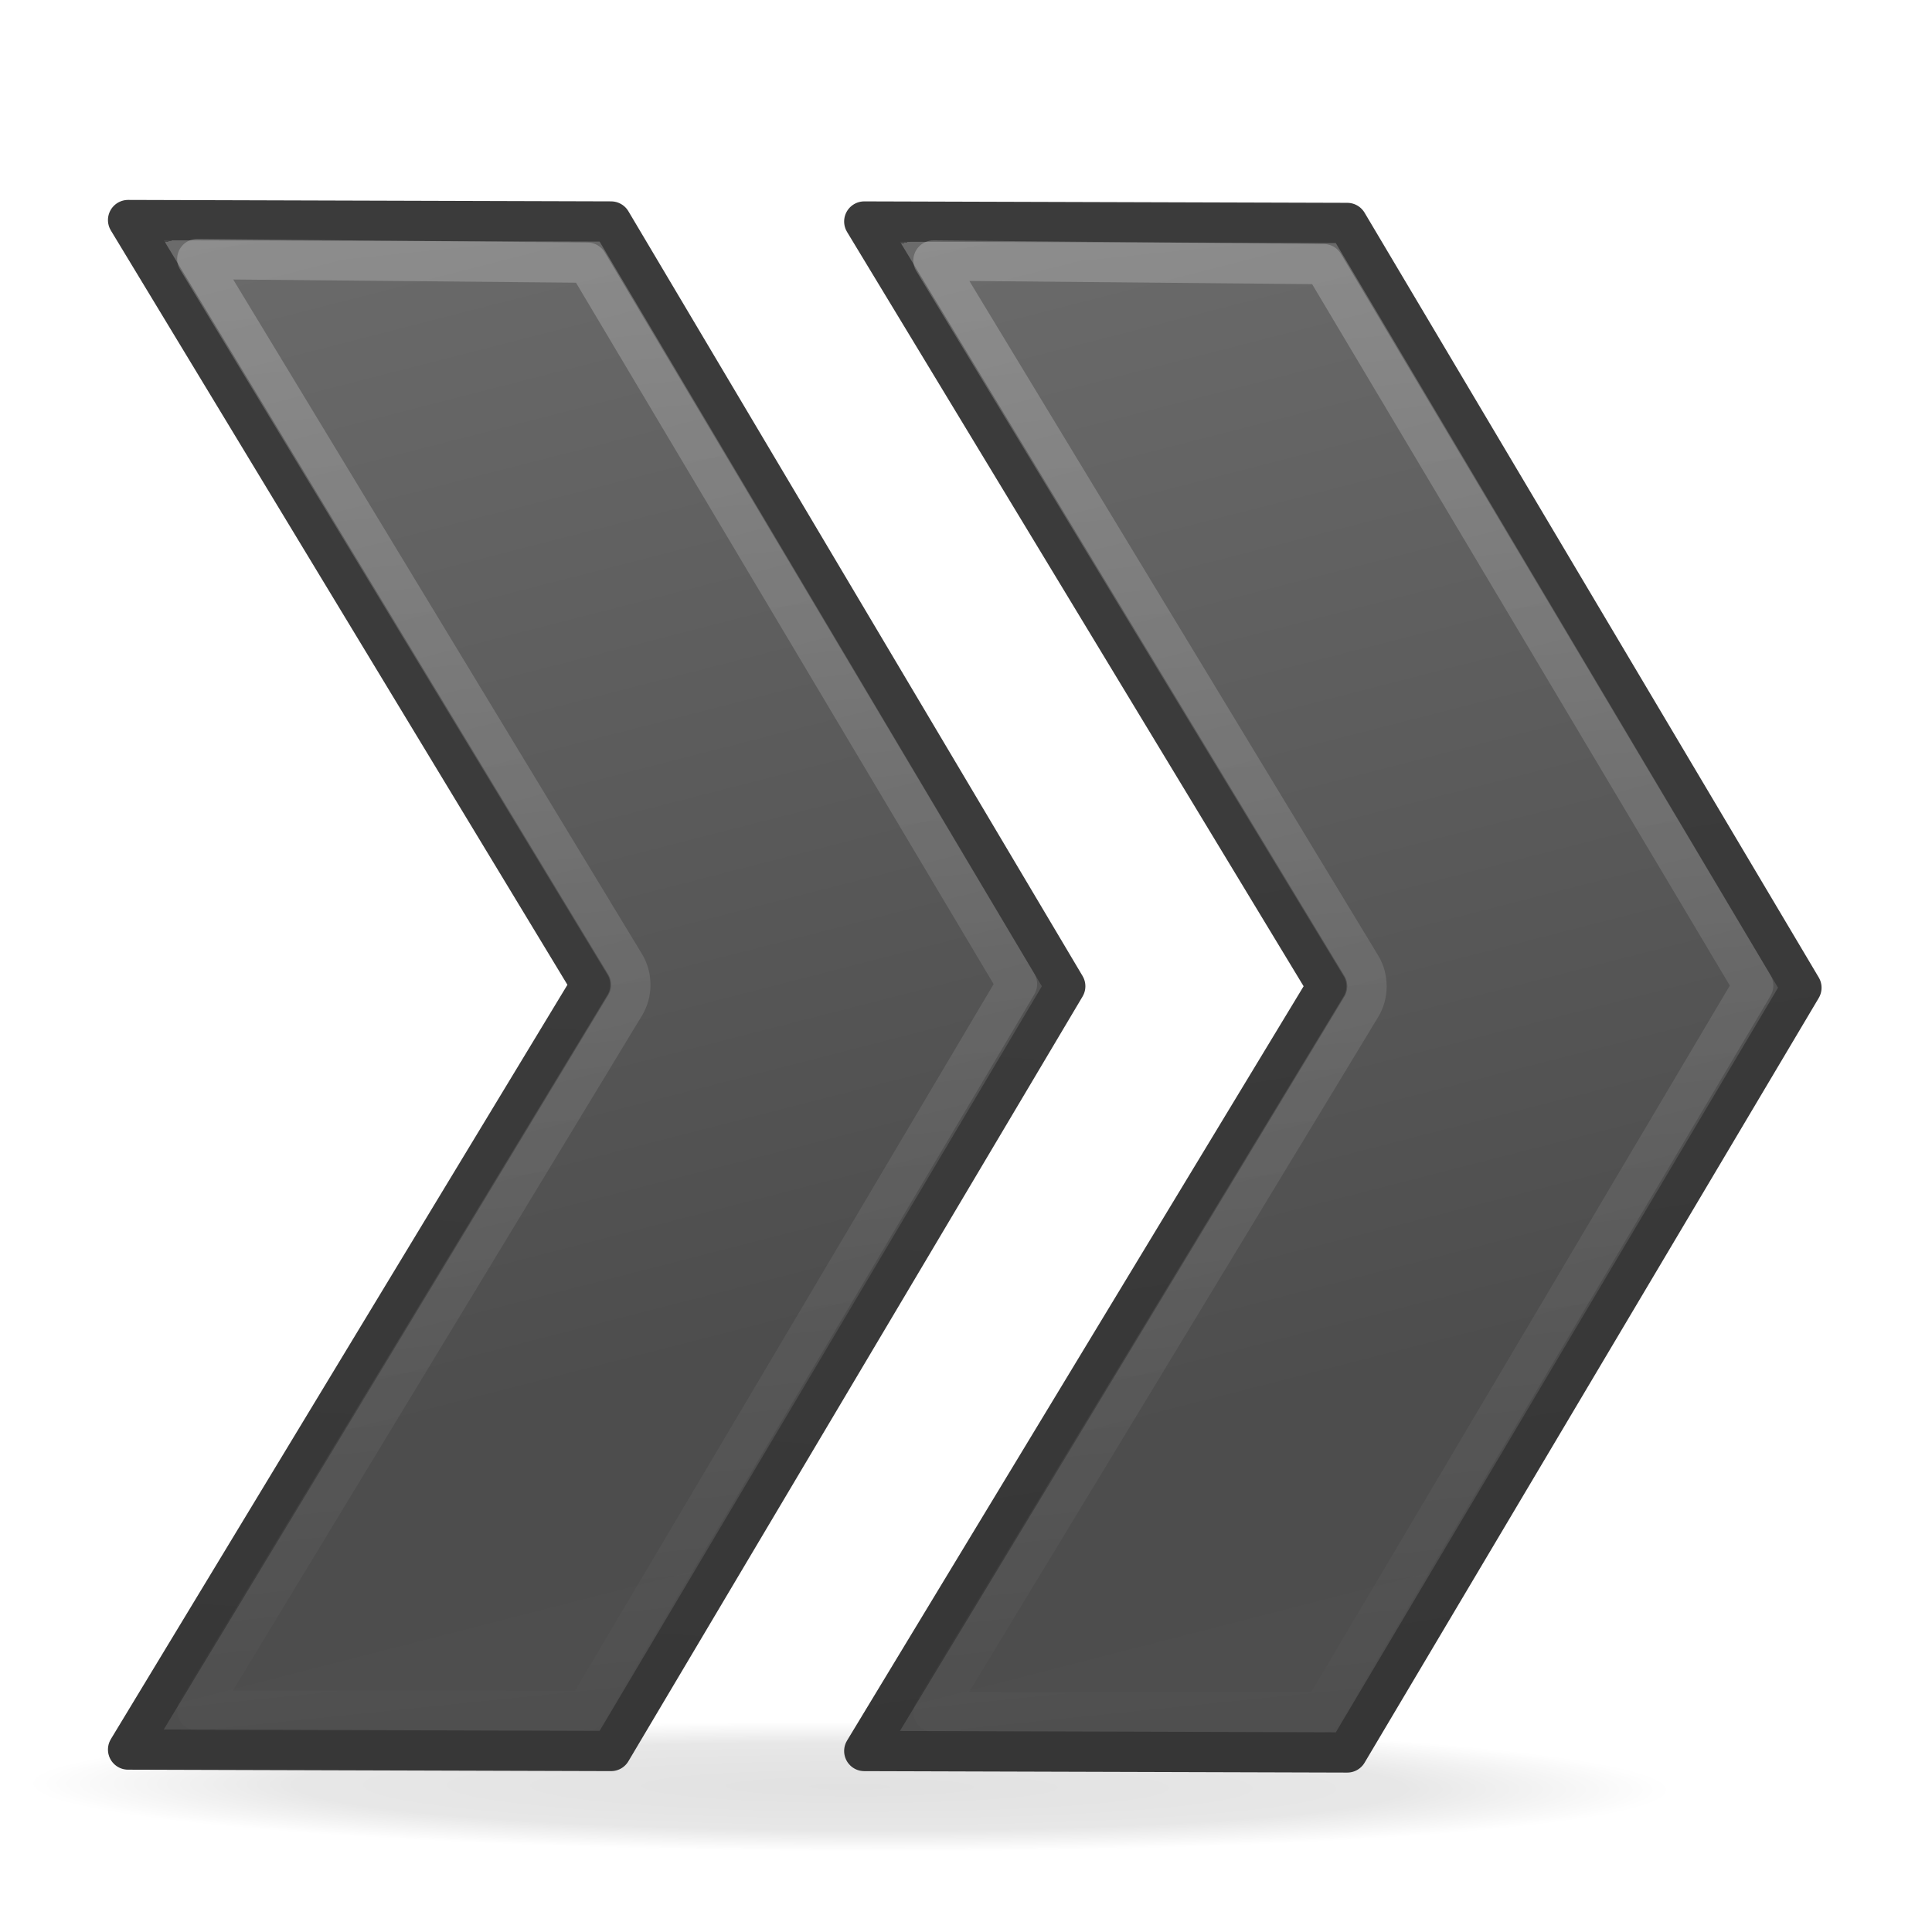
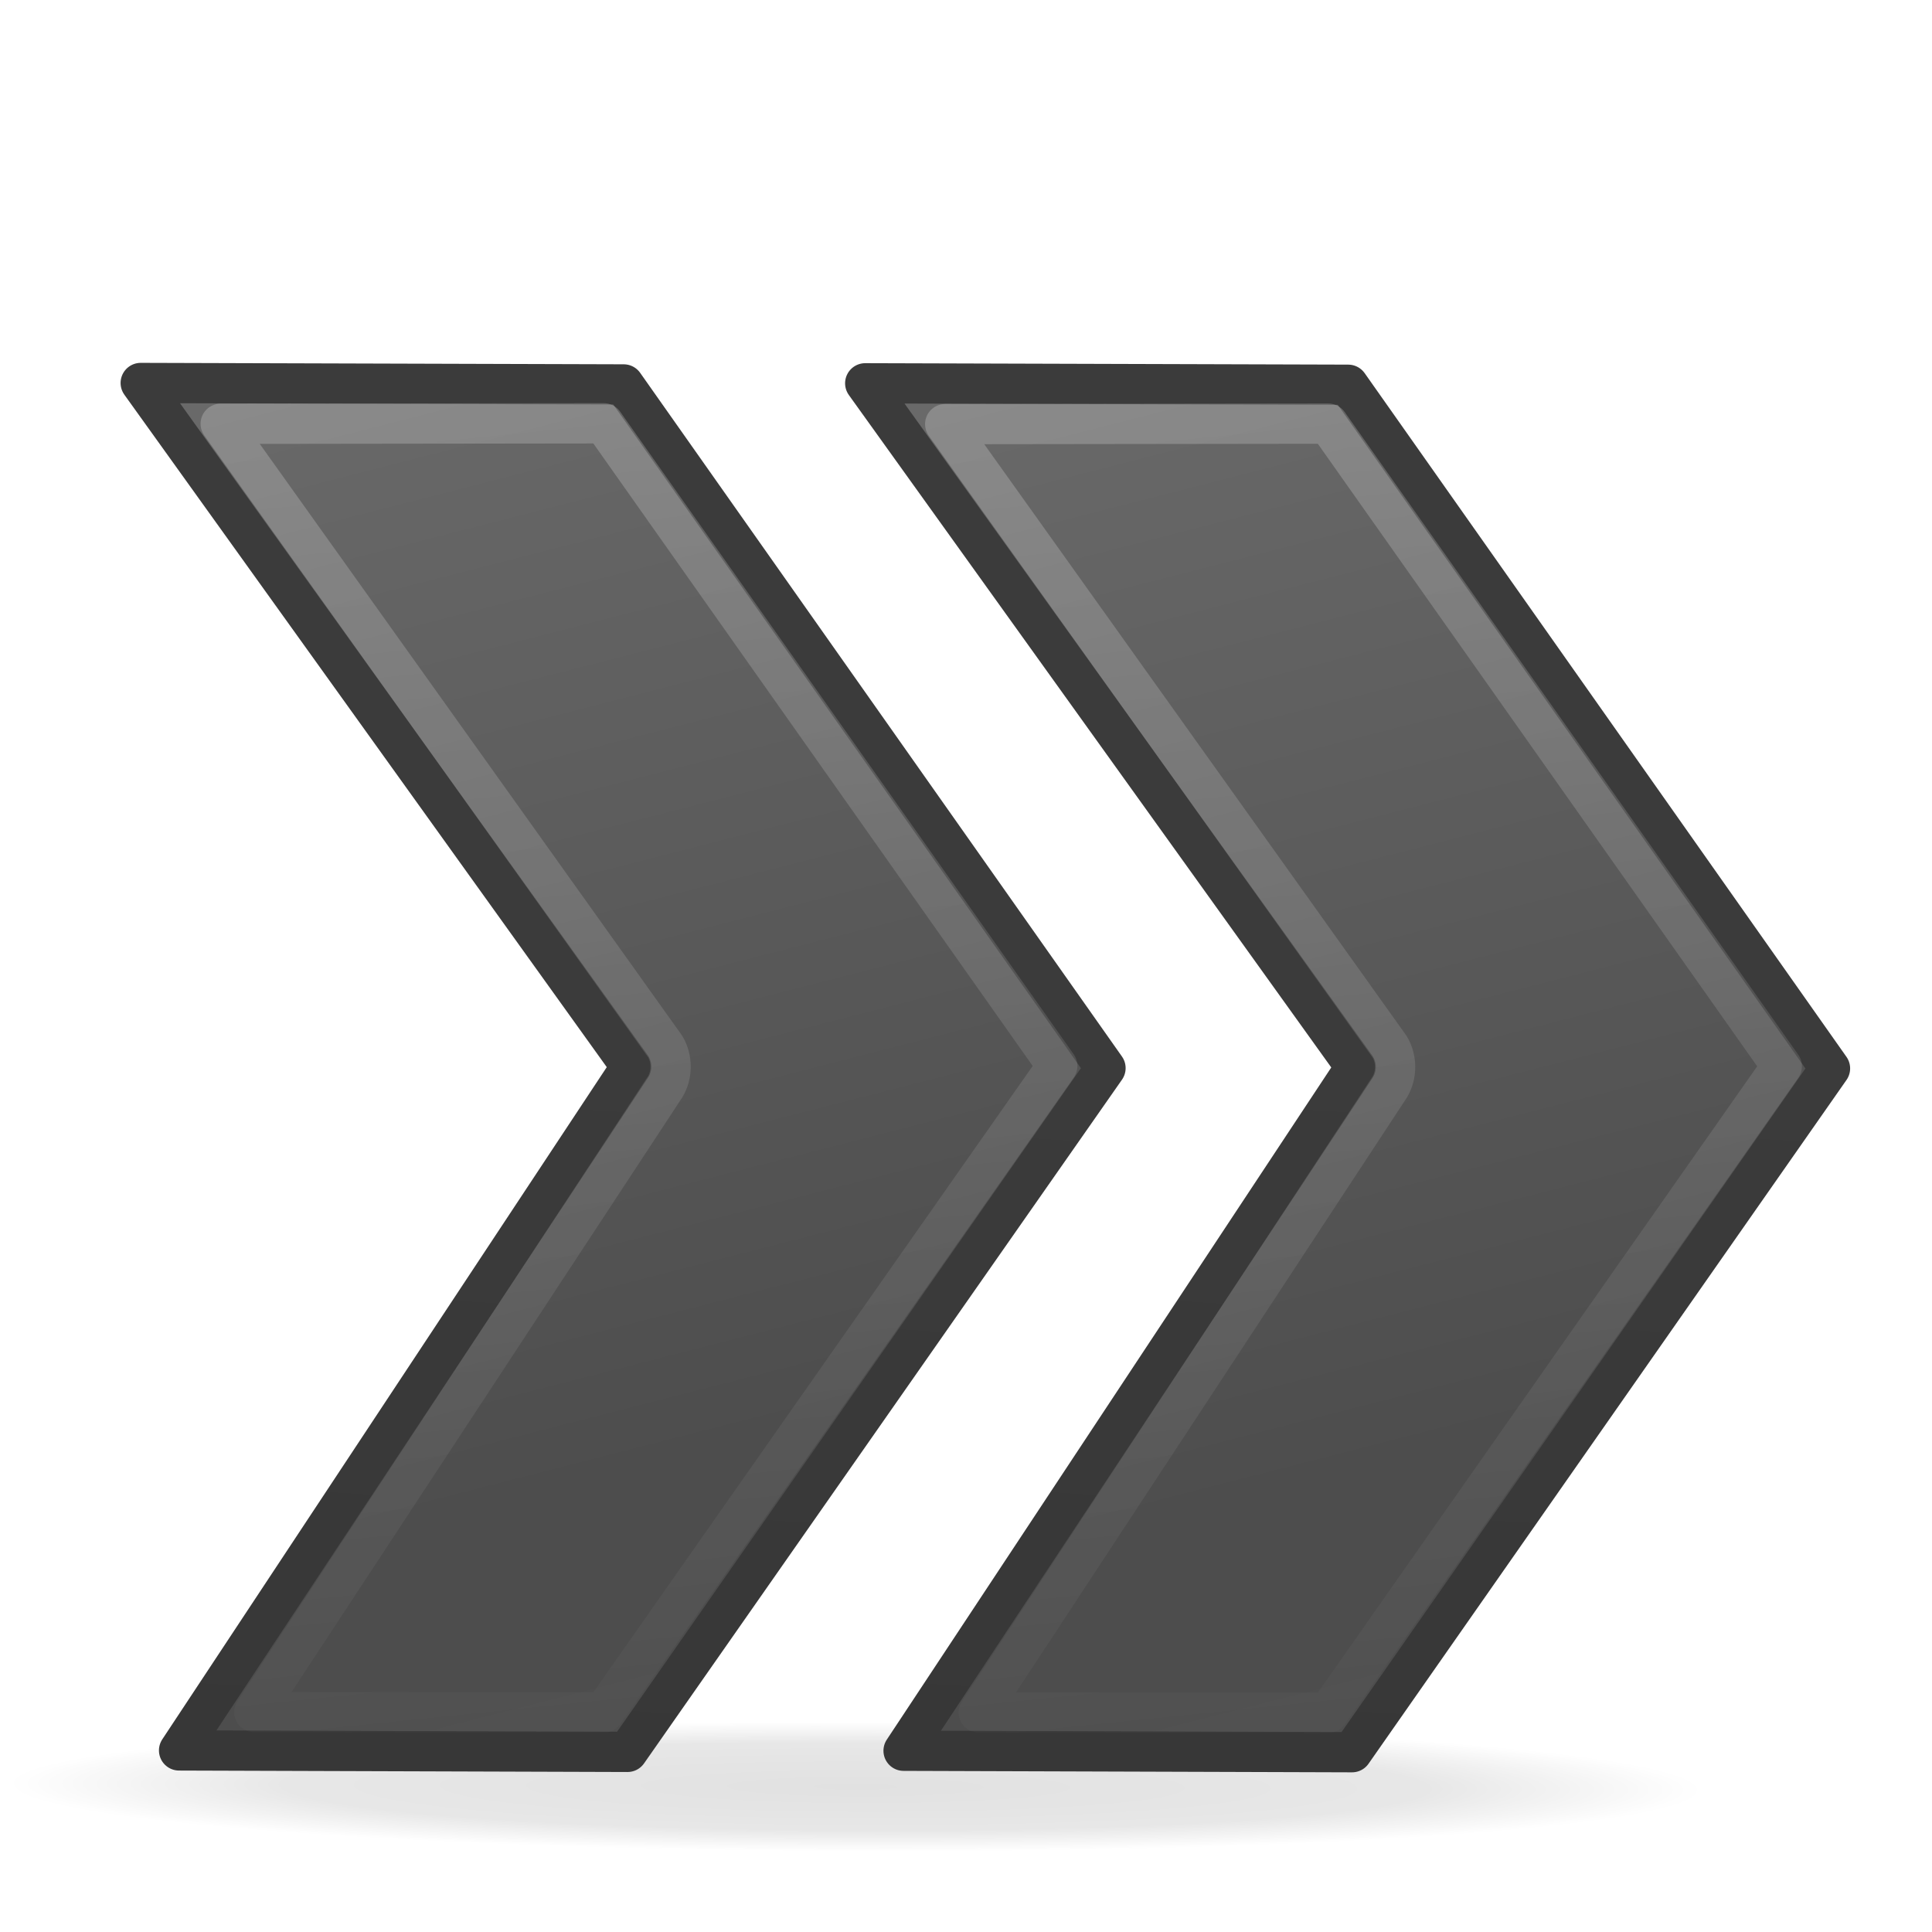
<svg xmlns="http://www.w3.org/2000/svg" xmlns:xlink="http://www.w3.org/1999/xlink" version="1.0" width="48" height="48" id="svg2">
  <defs id="defs4">
    <linearGradient id="linearGradient3968">
      <stop id="stop3970" style="stop-color:#363636;stop-opacity:1" offset="0" />
      <stop id="stop3972" style="stop-color:#3b3b3b;stop-opacity:1" offset="0.585" />
    </linearGradient>
    <linearGradient id="linearGradient3944">
      <stop id="stop3946" style="stop-color:#313131;stop-opacity:1" offset="0" />
      <stop id="stop3954" style="stop-color:#3b3b3b;stop-opacity:1" offset="0" />
    </linearGradient>
    <linearGradient id="linearGradient3761">
      <stop id="stop3763" style="stop-color:#000000;stop-opacity:0.392" offset="0" />
      <stop id="stop3765" style="stop-color:#000000;stop-opacity:0.314" offset="0.675" />
      <stop id="stop3767" style="stop-color:#000000;stop-opacity:0" offset="1" />
    </linearGradient>
    <linearGradient id="linearGradient3735">
      <stop id="stop3737" style="stop-color:#51c7b2;stop-opacity:1" offset="0" />
      <stop id="stop3739" style="stop-color:#2d8776;stop-opacity:1" offset="1" />
    </linearGradient>
    <linearGradient id="linearGradient3727">
      <stop id="stop3729" style="stop-color:#63cdba;stop-opacity:1" offset="0" />
      <stop id="stop3731" style="stop-color:#3baf9a;stop-opacity:1" offset="1" />
    </linearGradient>
    <linearGradient id="linearGradient4222-4">
      <stop id="stop4224-0" style="stop-color:#ffffff;stop-opacity:1" offset="0" />
      <stop id="stop4226-5" style="stop-color:#ffffff;stop-opacity:0" offset="1" />
    </linearGradient>
    <radialGradient cx="23.071" cy="35.127" r="10.319" fx="23.071" fy="35.127" id="radialGradient2939" xlink:href="#linearGradient3761" gradientUnits="userSpaceOnUse" gradientTransform="matrix(2.083281,0.01226756,-0.01870788,0.2071017,2.349065,12.23275)" />
    <linearGradient id="linearGradient3242-187-536">
      <stop id="stop2780" style="stop-color:#6396cd;stop-opacity:1" offset="0" />
      <stop id="stop2782" style="stop-color:#3b7caf;stop-opacity:1" offset="0.661" />
      <stop id="stop2784" style="stop-color:#194c70;stop-opacity:1" offset="1" />
    </linearGradient>
    <linearGradient id="linearGradient2490-182-124">
      <stop id="stop2788" style="stop-color:#1f4b6a;stop-opacity:1" offset="0" />
      <stop id="stop2790" style="stop-color:#4083c2;stop-opacity:1" offset="1" />
    </linearGradient>
    <linearGradient x1="55" y1="4.5" x2="59" y2="43.5" id="linearGradient3691" xlink:href="#linearGradient4222-4" gradientUnits="userSpaceOnUse" gradientTransform="translate(-0.5,0.5)" />
    <linearGradient x1="63" y1="5" x2="75" y2="43" id="linearGradient3699" xlink:href="#linearGradient4222-4" gradientUnits="userSpaceOnUse" gradientTransform="translate(0,0.5)" />
    <linearGradient x1="88" y1="16" x2="89" y2="23" id="linearGradient3759" xlink:href="#linearGradient4222-4" gradientUnits="userSpaceOnUse" />
    <linearGradient x1="58" y1="4" x2="68" y2="43" id="linearGradient3792" xlink:href="#linearGradient3242-187-536" gradientUnits="userSpaceOnUse" gradientTransform="translate(-0.5,0.5)" />
    <linearGradient x1="59" y1="43" x2="53" y2="4" id="linearGradient3794" xlink:href="#linearGradient2490-182-124" gradientUnits="userSpaceOnUse" gradientTransform="translate(-0.5,0.5)" />
    <linearGradient x1="22.765" y1="18.541" x2="23.878" y2="28.614" id="linearGradient3798" xlink:href="#linearGradient3242-187-536" gradientUnits="userSpaceOnUse" gradientTransform="matrix(0.8988874,0,0,0.8934652,64.53675,-1.565972)" />
    <linearGradient x1="92" y1="23" x2="91" y2="15" id="linearGradient3800" xlink:href="#linearGradient2490-182-124" gradientUnits="userSpaceOnUse" />
    <linearGradient x1="88" y1="23" x2="90" y2="31" id="linearGradient3810" xlink:href="#linearGradient4222-4" gradientUnits="userSpaceOnUse" gradientTransform="translate(-1.00045,0)" />
    <linearGradient x1="22.765" y1="18.541" x2="23.878" y2="27.495" id="linearGradient3814" xlink:href="#linearGradient3242-187-536" gradientUnits="userSpaceOnUse" gradientTransform="matrix(0.8988874,0,0,0.8934652,69.5363,6.434028)" />
    <linearGradient x1="87" y1="31" x2="86" y2="23" id="linearGradient3816" xlink:href="#linearGradient2490-182-124" gradientUnits="userSpaceOnUse" gradientTransform="translate(-1.00045,0)" />
    <linearGradient x1="69" y1="5" x2="85" y2="44" id="linearGradient3820" xlink:href="#linearGradient3727" gradientUnits="userSpaceOnUse" />
    <linearGradient x1="63" y1="5" x2="75" y2="43" id="linearGradient3822" xlink:href="#linearGradient3735" gradientUnits="userSpaceOnUse" gradientTransform="translate(0,0.5)" />
    <linearGradient x1="14.018" y1="36.943" x2="15.416" y2="38.268" id="linearGradient2719-69-752-179-525" xlink:href="#linearGradient2265-890-372-783-802" gradientUnits="userSpaceOnUse" gradientTransform="matrix(2.778436,-0.05481476,0.05481476,2.778436,-6.88297,-3.886643)" />
    <linearGradient id="linearGradient2265-890-372-783-802">
      <stop id="stop3205" style="stop-color:#000000;stop-opacity:1" offset="0" />
      <stop id="stop3207" style="stop-color:#000000;stop-opacity:0" offset="1" />
    </linearGradient>
    <linearGradient x1="12.005" y1="35.688" x2="10.651" y2="33.195" id="linearGradient2723-207-870-812-510" xlink:href="#linearGradient2257-789-141-816-743" gradientUnits="userSpaceOnUse" gradientTransform="matrix(3.187101,-0.08342361,0.08342361,3.187101,-8.6874,-16.50751)" />
    <linearGradient id="linearGradient2257-789-141-816-743">
      <stop id="stop3211" style="stop-color:#bababa;stop-opacity:1" offset="0" />
      <stop id="stop3213" style="stop-color:#bababa;stop-opacity:0" offset="1" />
    </linearGradient>
    <linearGradient x1="9.75" y1="32.284" x2="16.915" y2="39.443" id="linearGradient2727-611-236-922-438" xlink:href="#linearGradient3087-462-170-890-278" gradientUnits="userSpaceOnUse" gradientTransform="matrix(2.778977,0,0,2.778977,-5.70179,-1.0396)" />
    <linearGradient id="linearGradient3087-462-170-890-278">
      <stop id="stop3193" style="stop-color:#484848;stop-opacity:1" offset="0" />
      <stop id="stop3195" style="stop-color:#878787;stop-opacity:1" offset="0" />
      <stop id="stop3197" style="stop-color:#6b6b6b;stop-opacity:1" offset="0" />
      <stop id="stop3199" style="stop-color:#4d4d4d;stop-opacity:1" offset="0.75" />
      <stop id="stop3201" style="stop-color:#4e4e4e;stop-opacity:1" offset="1" />
    </linearGradient>
    <linearGradient x1="31.177" y1="19.822" x2="40.859" y2="9.657" id="linearGradient2730" xlink:href="#linearGradient2250" gradientUnits="userSpaceOnUse" gradientTransform="matrix(3.164149,0,0,3.164149,-13.72919,-16.75808)" />
    <linearGradient id="linearGradient2250">
      <stop id="stop2252" style="stop-color:#b9b9b9;stop-opacity:1" offset="0" />
      <stop id="stop2254" style="stop-color:#ffffff;stop-opacity:0" offset="1" />
    </linearGradient>
    <linearGradient x1="39.98" y1="3.472" x2="39.98" y2="14.369" id="linearGradient2733" xlink:href="#linearGradient5546" gradientUnits="userSpaceOnUse" gradientTransform="matrix(2.778977,0,0,2.778977,-4.71927,0.9254345)" />
    <linearGradient x1="63.999" y1="3.1" x2="63.999" y2="122.899" id="linearGradient5546" gradientUnits="userSpaceOnUse">
      <stop id="stop5548" style="stop-color:#d8d8d8;stop-opacity:1" offset="0" />
      <stop id="stop5550" style="stop-color:#ffffff;stop-opacity:1" offset="1" />
    </linearGradient>
    <linearGradient x1="64" y1="21.523" x2="64" y2="103.067" id="linearGradient2436" xlink:href="#XMLID_6_" gradientUnits="userSpaceOnUse" gradientTransform="matrix(0.9903199,0,0,0.9886746,0.6356256,-0.9531728)" spreadMethod="pad" />
    <linearGradient x1="64" y1="21.523" x2="64" y2="103.067" id="XMLID_6_" xlink:href="#XMLID_5_" gradientUnits="userSpaceOnUse" spreadMethod="pad">
      <stop id="stop31" style="stop-color:#d9d9d9;stop-opacity:1" offset="0" />
      <stop id="stop33" style="stop-color:#cccccc;stop-opacity:1" offset="1" />
    </linearGradient>
    <linearGradient x1="63.999" y1="21.941" x2="63.999" y2="104.059" id="XMLID_5_" xlink:href="#linearGradient2199" gradientUnits="userSpaceOnUse" spreadMethod="pad">
      <stop id="stop24" style="stop-color:#dadada;stop-opacity:1" offset="0" />
      <stop id="stop26" style="stop-color:#cccccc;stop-opacity:1" offset="1" />
    </linearGradient>
    <linearGradient x1="63.999" y1="21.941" x2="63.999" y2="104.059" id="linearGradient2199" xlink:href="#linearGradient2193" gradientUnits="userSpaceOnUse" spreadMethod="pad">
      <stop id="stop2201" style="stop-color:#fcfcfd;stop-opacity:1" offset="0" />
      <stop id="stop2203" style="stop-color:#cccccc;stop-opacity:1" offset="1" />
    </linearGradient>
    <linearGradient x1="63.999" y1="21.941" x2="63.999" y2="104.059" id="linearGradient2193" gradientUnits="userSpaceOnUse">
      <stop id="stop2195" style="stop-color:#dddddd;stop-opacity:1" offset="0" />
      <stop id="stop2197" style="stop-color:#e8e9ef;stop-opacity:1" offset="1" />
    </linearGradient>
    <linearGradient x1="49.273" y1="22.275" x2="49.374" y2="102.048" id="linearGradient2438" xlink:href="#XMLID_6_" gradientUnits="userSpaceOnUse" gradientTransform="matrix(0.9903199,0,0,0.9886746,0.6356256,-0.9531728)" />
    <linearGradient x1="63.999" y1="21.941" x2="63.999" y2="104.059" id="linearGradient2441" xlink:href="#XMLID_5_" gradientUnits="userSpaceOnUse" gradientTransform="matrix(0.8580776,0,0,0.8566522,9.099127,8.114155)" spreadMethod="pad" />
    <linearGradient x1="86.133" y1="105.105" x2="84.639" y2="20.895" id="linearGradient2443" xlink:href="#linearGradient5128" gradientUnits="userSpaceOnUse" gradientTransform="matrix(0.8580776,0,0,0.8566522,9.099127,8.114155)" />
    <linearGradient id="linearGradient5128">
      <stop id="stop5130" style="stop-color:#ffffff;stop-opacity:1" offset="0" />
      <stop id="stop5132" style="stop-color:#959595;stop-opacity:1" offset="1" />
    </linearGradient>
    <linearGradient x1="64" y1="6.874" x2="64" y2="117.225" id="linearGradient3226" xlink:href="#XMLID_4_" gradientUnits="userSpaceOnUse" />
    <linearGradient x1="63.999" y1="3.1" x2="63.999" y2="122.899" id="XMLID_4_" gradientUnits="userSpaceOnUse">
      <stop id="stop11" style="stop-color:#f2f2f2;stop-opacity:1" offset="0" />
      <stop id="stop13" style="stop-color:#d8d8d8;stop-opacity:1" offset="1" />
    </linearGradient>
    <radialGradient cx="6.703" cy="73.616" r="7.228" fx="6.703" fy="73.616" id="radialGradient2693" xlink:href="#linearGradient10691" gradientUnits="userSpaceOnUse" gradientTransform="scale(1.902215,0.525703)" />
    <linearGradient id="linearGradient10691">
      <stop id="stop10693" style="stop-color:#000000;stop-opacity:1" offset="0" />
      <stop id="stop10695" style="stop-color:#000000;stop-opacity:0" offset="1" />
    </linearGradient>
    <linearGradient x1="63" y1="5" x2="75" y2="43" id="linearGradient2998" xlink:href="#linearGradient4222-4" gradientUnits="userSpaceOnUse" gradientTransform="translate(4,-3)" />
    <linearGradient x1="55" y1="4.5" x2="59" y2="43.5" id="linearGradient3001" xlink:href="#linearGradient4222-4" gradientUnits="userSpaceOnUse" gradientTransform="translate(3.5,-3)" />
    <linearGradient x1="58" y1="4" x2="68" y2="43" id="linearGradient3004" xlink:href="#linearGradient3242-187-536" gradientUnits="userSpaceOnUse" gradientTransform="translate(3.5,-3)" />
    <linearGradient x1="59" y1="43" x2="53" y2="4" id="linearGradient3006" xlink:href="#linearGradient2490-182-124" gradientUnits="userSpaceOnUse" gradientTransform="translate(3.5,-3)" />
    <linearGradient x1="69" y1="5" x2="85" y2="44" id="linearGradient3009" xlink:href="#linearGradient3727" gradientUnits="userSpaceOnUse" gradientTransform="translate(4,-3.5)" />
    <linearGradient x1="63" y1="5" x2="75" y2="43" id="linearGradient3011" xlink:href="#linearGradient3735" gradientUnits="userSpaceOnUse" gradientTransform="translate(4,-3)" />
    <linearGradient x1="22.765" y1="18.541" x2="23.878" y2="28.614" id="linearGradient3021" xlink:href="#linearGradient3242-187-536" gradientUnits="userSpaceOnUse" gradientTransform="matrix(0.8988874,0,0,0.8934652,64.53675,-1.565972)" />
    <linearGradient x1="92" y1="23" x2="91" y2="15" id="linearGradient3023" xlink:href="#linearGradient2490-182-124" gradientUnits="userSpaceOnUse" />
    <linearGradient x1="22.765" y1="18.541" x2="23.878" y2="27.495" id="linearGradient3025" xlink:href="#linearGradient3242-187-536" gradientUnits="userSpaceOnUse" gradientTransform="matrix(0.8988874,0,0,0.8934652,69.5363,6.434028)" />
    <linearGradient x1="87" y1="31" x2="86" y2="23" id="linearGradient3027" xlink:href="#linearGradient2490-182-124" gradientUnits="userSpaceOnUse" gradientTransform="translate(-1.00045,0)" />
    <linearGradient x1="88" y1="16" x2="89" y2="23" id="linearGradient3029" xlink:href="#linearGradient4222-4" gradientUnits="userSpaceOnUse" />
    <linearGradient x1="88" y1="23" x2="90" y2="31" id="linearGradient3031" xlink:href="#linearGradient4222-4" gradientUnits="userSpaceOnUse" gradientTransform="translate(-1.00045,0)" />
    <linearGradient x1="22.765" y1="18.541" x2="23.878" y2="28.614" id="linearGradient3044" xlink:href="#linearGradient3242-187-536" gradientUnits="userSpaceOnUse" gradientTransform="matrix(0.8988874,0,0,0.8934652,64.53675,-1.565972)" />
    <linearGradient x1="92" y1="23" x2="91" y2="15" id="linearGradient3046" xlink:href="#linearGradient2490-182-124" gradientUnits="userSpaceOnUse" />
    <linearGradient x1="22.765" y1="18.541" x2="23.878" y2="27.495" id="linearGradient3048" xlink:href="#linearGradient3242-187-536" gradientUnits="userSpaceOnUse" gradientTransform="matrix(0.8988874,0,0,0.8934652,69.5363,6.434028)" />
    <linearGradient x1="87" y1="31" x2="86" y2="23" id="linearGradient3050" xlink:href="#linearGradient2490-182-124" gradientUnits="userSpaceOnUse" gradientTransform="translate(-1.00045,0)" />
    <linearGradient x1="88" y1="16" x2="89" y2="23" id="linearGradient3052" xlink:href="#linearGradient4222-4" gradientUnits="userSpaceOnUse" />
    <linearGradient x1="88" y1="23" x2="90" y2="31" id="linearGradient3054" xlink:href="#linearGradient4222-4" gradientUnits="userSpaceOnUse" gradientTransform="translate(-1.00045,0)" />
    <linearGradient x1="69" y1="5" x2="85" y2="44" id="linearGradient3056" xlink:href="#linearGradient3727" gradientUnits="userSpaceOnUse" gradientTransform="translate(4,-3.5)" />
    <linearGradient x1="63" y1="5" x2="75" y2="43" id="linearGradient3058" xlink:href="#linearGradient3735" gradientUnits="userSpaceOnUse" gradientTransform="translate(4,-3)" />
    <linearGradient x1="58" y1="4" x2="68" y2="43" id="linearGradient3060" xlink:href="#linearGradient3242-187-536" gradientUnits="userSpaceOnUse" gradientTransform="translate(3.5,-3)" />
    <linearGradient x1="59" y1="43" x2="53" y2="4" id="linearGradient3062" xlink:href="#linearGradient2490-182-124" gradientUnits="userSpaceOnUse" gradientTransform="translate(3.5,-3)" />
    <linearGradient x1="55" y1="4.5" x2="59" y2="43.5" id="linearGradient3064" xlink:href="#linearGradient4222-4" gradientUnits="userSpaceOnUse" gradientTransform="translate(3.5,-3)" />
    <linearGradient x1="63" y1="5" x2="75" y2="43" id="linearGradient3066" xlink:href="#linearGradient4222-4" gradientUnits="userSpaceOnUse" gradientTransform="translate(4,-3)" />
    <linearGradient x1="63" y1="5" x2="75" y2="43" id="linearGradient3069" xlink:href="#linearGradient4222-4" gradientUnits="userSpaceOnUse" gradientTransform="translate(4,-3)" />
    <linearGradient x1="55" y1="4.5" x2="59" y2="43.5" id="linearGradient3072" xlink:href="#linearGradient4222-4" gradientUnits="userSpaceOnUse" gradientTransform="translate(-46.77523,0.4674096)" />
    <linearGradient x1="58" y1="4" x2="68" y2="43" id="linearGradient3075" xlink:href="#linearGradient3242-187-536" gradientUnits="userSpaceOnUse" gradientTransform="translate(-46.77523,0.4674096)" />
    <linearGradient x1="59" y1="43" x2="53" y2="4" id="linearGradient3077" xlink:href="#linearGradient2490-182-124" gradientUnits="userSpaceOnUse" gradientTransform="translate(-46.77523,0.4674096)" />
    <linearGradient x1="69" y1="5" x2="85" y2="44" id="linearGradient3080" xlink:href="#linearGradient3727" gradientUnits="userSpaceOnUse" gradientTransform="translate(4,-3.5)" />
    <linearGradient x1="63" y1="5" x2="75" y2="43" id="linearGradient3082" xlink:href="#linearGradient3735" gradientUnits="userSpaceOnUse" gradientTransform="translate(4,-3)" />
    <linearGradient x1="58" y1="4" x2="68" y2="43" id="linearGradient3075-9" xlink:href="#linearGradient3087-462-170-890-278" gradientUnits="userSpaceOnUse" gradientTransform="translate(-46.77523,0.4674096)" />
    <linearGradient x1="59" y1="43" x2="53" y2="4" id="linearGradient3077-5" xlink:href="#linearGradient3968" gradientUnits="userSpaceOnUse" gradientTransform="translate(-46.77523,0.4674096)" />
    <linearGradient id="linearGradient4222-4-3">
      <stop id="stop4224-0-6" style="stop-color:#ffffff;stop-opacity:1" offset="0" />
      <stop id="stop4226-5-0" style="stop-color:#ffffff;stop-opacity:0" offset="1" />
    </linearGradient>
    <linearGradient x1="55" y1="4.5" x2="59" y2="43.5" id="linearGradient3121" xlink:href="#linearGradient4222-4-3" gradientUnits="userSpaceOnUse" gradientTransform="translate(-46.77523,0.4674096)" />
    <linearGradient x1="58" y1="4" x2="68" y2="43" id="linearGradient3164" xlink:href="#linearGradient3087-462-170-890-278" gradientUnits="userSpaceOnUse" gradientTransform="translate(-46.77523,0.4674096)" />
    <linearGradient x1="59" y1="43" x2="53" y2="4" id="linearGradient3166" xlink:href="#linearGradient3944" gradientUnits="userSpaceOnUse" gradientTransform="translate(-46.77523,0.4674096)" />
    <linearGradient x1="55" y1="4.5" x2="59" y2="43.5" id="linearGradient3168" xlink:href="#linearGradient4222-4" gradientUnits="userSpaceOnUse" gradientTransform="translate(-46.77523,0.4674096)" />
    <radialGradient cx="23.071" cy="35.127" r="10.319" fx="23.071" fy="35.127" id="radialGradient3170" xlink:href="#linearGradient3761" gradientUnits="userSpaceOnUse" gradientTransform="matrix(2.083281,0.01226756,-0.01870788,0.2071017,2.349065,12.23275)" />
    <linearGradient x1="58" y1="4" x2="68" y2="43" id="linearGradient3956" xlink:href="#linearGradient3087-462-170-890-278" gradientUnits="userSpaceOnUse" gradientTransform="translate(-46.77523,0.4674096)" />
    <linearGradient x1="59" y1="43" x2="53" y2="4" id="linearGradient3958" xlink:href="#linearGradient3944" gradientUnits="userSpaceOnUse" gradientTransform="translate(-46.77523,0.4674096)" />
    <linearGradient x1="55" y1="4.5" x2="59" y2="43.5" id="linearGradient3961" xlink:href="#linearGradient4222-4" gradientUnits="userSpaceOnUse" gradientTransform="translate(-47.81791,0.4674096)" />
    <linearGradient x1="58" y1="4" x2="68" y2="43" id="linearGradient3964" xlink:href="#linearGradient3087-462-170-890-278" gradientUnits="userSpaceOnUse" gradientTransform="translate(-47.81791,0.4674096)" />
    <linearGradient x1="50.5" y1="46.661" x2="53.203" y2="4.5" id="linearGradient3966" xlink:href="#linearGradient3968" gradientUnits="userSpaceOnUse" gradientTransform="translate(-47.81791,0.4674096)" />
+     <linearGradient x1="55" y1="4.5" x2="59" y2="43.5" id="linearGradient3737" xlink:href="#linearGradient4222-4" gradientUnits="userSpaceOnUse" gradientTransform="translate(-47.81791,2.50104)" />
+     <linearGradient x1="58" y1="4" x2="68" y2="43" id="linearGradient3740" xlink:href="#linearGradient3087-462-170-890-278" gradientUnits="userSpaceOnUse" gradientTransform="translate(-47.81791,2.50104)" />
+     <linearGradient x1="50.5" y1="46.661" x2="53.203" y2="4.5" id="linearGradient3742" xlink:href="#linearGradient3968" gradientUnits="userSpaceOnUse" gradientTransform="translate(-47.81791,2.50104)" />
+     <linearGradient x1="58" y1="4" x2="68" y2="43" id="linearGradient3740-8" xlink:href="#linearGradient3087-462-170-890-278-6" gradientUnits="userSpaceOnUse" gradientTransform="translate(-47.81791,2.50104)" />
+     <linearGradient id="linearGradient3087-462-170-890-278-6">
+       <stop id="stop3193-7" style="stop-color:#484848;stop-opacity:1" offset="0" />
+       <stop id="stop3195-0" style="stop-color:#878787;stop-opacity:1" offset="0" />
+       <stop id="stop3197-4" style="stop-color:#6b6b6b;stop-opacity:1" offset="0" />
+       <stop id="stop3199-8" style="stop-color:#4d4d4d;stop-opacity:1" offset="0.75" />
+       <stop id="stop3201-4" style="stop-color:#4e4e4e;stop-opacity:1" offset="1" />
+     </linearGradient>
+     <linearGradient x1="50.5" y1="46.661" x2="53.203" y2="4.5" id="linearGradient3742-8" xlink:href="#linearGradient3968-1" gradientUnits="userSpaceOnUse" gradientTransform="translate(-47.81791,2.50104)" />
+     <linearGradient id="linearGradient3968-1">
+       <stop id="stop3970-6" style="stop-color:#363636;stop-opacity:1" offset="0" />
+       <stop id="stop3972-8" style="stop-color:#3b3b3b;stop-opacity:1" offset="0.585" />
+     </linearGradient>
+     <linearGradient x1="55" y1="4.5" x2="59" y2="43.5" id="linearGradient3737-5" xlink:href="#linearGradient4222-4-2" gradientUnits="userSpaceOnUse" gradientTransform="translate(-47.81791,2.50104)" />
+     <linearGradient id="linearGradient4222-4-2">
+       <stop id="stop4224-0-1" style="stop-color:#ffffff;stop-opacity:1" offset="0" />
+       <stop id="stop4226-5-9" style="stop-color:#ffffff;stop-opacity:0" offset="1" />
+     </linearGradient>
+     <linearGradient x1="55" y1="4.5" x2="59" y2="43.5" id="linearGradient3781" xlink:href="#linearGradient4222-4-2" gradientUnits="userSpaceOnUse" gradientTransform="translate(-47.81791,2.50104)" />
+     <linearGradient x1="58" y1="4" x2="68" y2="43" id="linearGradient3828" xlink:href="#linearGradient3087-462-170-890-278" gradientUnits="userSpaceOnUse" gradientTransform="translate(-47.81791,2.50104)" />
+     <linearGradient x1="50.5" y1="46.661" x2="53.203" y2="4.5" id="linearGradient3830" xlink:href="#linearGradient3968" gradientUnits="userSpaceOnUse" gradientTransform="translate(-47.81791,2.50104)" />
+     <linearGradient x1="55" y1="4.5" x2="59" y2="43.5" id="linearGradient3832" xlink:href="#linearGradient4222-4" gradientUnits="userSpaceOnUse" gradientTransform="translate(-47.81791,2.50104)" />
+     <radialGradient cx="23.071" cy="35.127" r="10.319" fx="23.071" fy="35.127" id="radialGradient3834" xlink:href="#linearGradient3761" gradientUnits="userSpaceOnUse" gradientTransform="matrix(2.148185,0.01226756,-0.01929072,0.2071017,1.022933,12.23275)" />
  </defs>
-   <g id="g3974">
-     <g transform="matrix(0.9491525,0,0,0.7514133,-48.8983,11.48572)" id="g3906">
-       <g transform="translate(24,24)" id="g2929">
-         <path d="m 73,19.75 a 23.5,2.25 0 0 1 -47,0 23.5,2.25 0 1 1 47,0 z" id="path2931" style="opacity:0.3;fill:url(#radialGradient3170);fill-opacity:1;stroke:none" />
-       </g>
-     </g>
-     <path d="M 15.182,43.503 3.182,43.467 14.682,24.467 3.182,5.467 15.182,5.503 26.466,24.503 l -11.284,19 z" id="path2909" style="fill:url(#linearGradient3964);fill-opacity:1;stroke:url(#linearGradient3966);stroke-width:1px;stroke-linecap:butt;stroke-linejoin:round;stroke-opacity:1" />
-     <path d="M 4.901,6.436 15.526,23.967 c 0.18,0.3 0.18,0.7 0,1 l -10.625,17.531 9.668,0.009 L 25.268,24.449 14.596,6.526 4.901,6.436 z" id="path3790" style="opacity:0.24;fill:none;stroke:url(#linearGradient3961);stroke-width:1px;stroke-linecap:butt;stroke-linejoin:round;stroke-opacity:1" />
-     <g transform="translate(17.24726,0.03627569)" id="g3089-5">
-       <path d="M 16.225,43.503 4.225,43.467 15.725,24.467 4.225,5.467 16.225,5.503 27.509,24.503 l -11.284,19 z" id="path2909-0" style="fill:url(#linearGradient3075-9);fill-opacity:1;stroke:url(#linearGradient3077-5);stroke-width:1px;stroke-linecap:butt;stroke-linejoin:round;stroke-opacity:1" />
-       <path d="M 5.944,6.436 16.569,23.967 c 0.18,0.3 0.18,0.7 0,1 l -10.625,17.531 9.668,0.009 L 26.311,24.449 15.638,6.526 5.944,6.436 z" id="path3790-2" style="opacity:0.24;fill:none;stroke:url(#linearGradient3121);stroke-width:1px;stroke-linecap:butt;stroke-linejoin:round;stroke-opacity:1" />
+   <g transform="matrix(0.9491525,0,0,0.7514133,-48.8983,11.48572)" id="g3906">
+     <g transform="translate(24,24)" id="g2929">
+       <path d="m 73.875,19.75 a 24.232,2.25 0 0 1 -48.464,0 24.232,2.25 0 1 1 48.464,0 z" id="path2931" style="opacity:0.3;fill:url(#radialGradient3834);fill-opacity:1;stroke:none" />
    </g>
  </g>
+   <g transform="translate(1,0)" id="g3747">
+     <path d="M 14.591,43.525 3.449,43.489 14.682,26.501 2.496,9.515 14.496,9.551 26.466,26.537 14.591,43.525 z" id="path2909" style="fill:url(#linearGradient3828);fill-opacity:1;stroke:url(#linearGradient3830);stroke-width:1px;stroke-linecap:butt;stroke-linejoin:round;stroke-opacity:1" />
+     <path d="M 4.483,10.529 15.526,26.001 c 0.18,0.3 0.18,0.7 0,1 L 5.318,42.537 14,42.546 25.268,26.483 14,10.517 4.483,10.529 z" id="path3790" style="opacity:0.24;fill:none;stroke:url(#linearGradient3832);stroke-width:1px;stroke-linecap:butt;stroke-linejoin:round;stroke-opacity:1" />
+   </g>
+   <g transform="translate(19,0.00799514)" id="g3747-9">
+     <path d="M 14.591,43.525 3.449,43.489 14.682,26.501 2.496,9.515 14.496,9.551 26.466,26.537 14.591,43.525 z" id="path2909-6" style="fill:url(#linearGradient3740-8);fill-opacity:1;stroke:url(#linearGradient3742-8);stroke-width:1px;stroke-linecap:butt;stroke-linejoin:round;stroke-opacity:1" />
+     <path d="M 4.483,10.529 15.526,26.001 c 0.18,0.3 0.18,0.7 0,1 L 5.318,42.537 14,42.546 25.268,26.483 14,10.517 4.483,10.529 z" id="path3790-0" style="opacity:0.24;fill:none;stroke:url(#linearGradient3781);stroke-width:1px;stroke-linecap:butt;stroke-linejoin:round;stroke-opacity:1" />
+   </g>
</svg>
